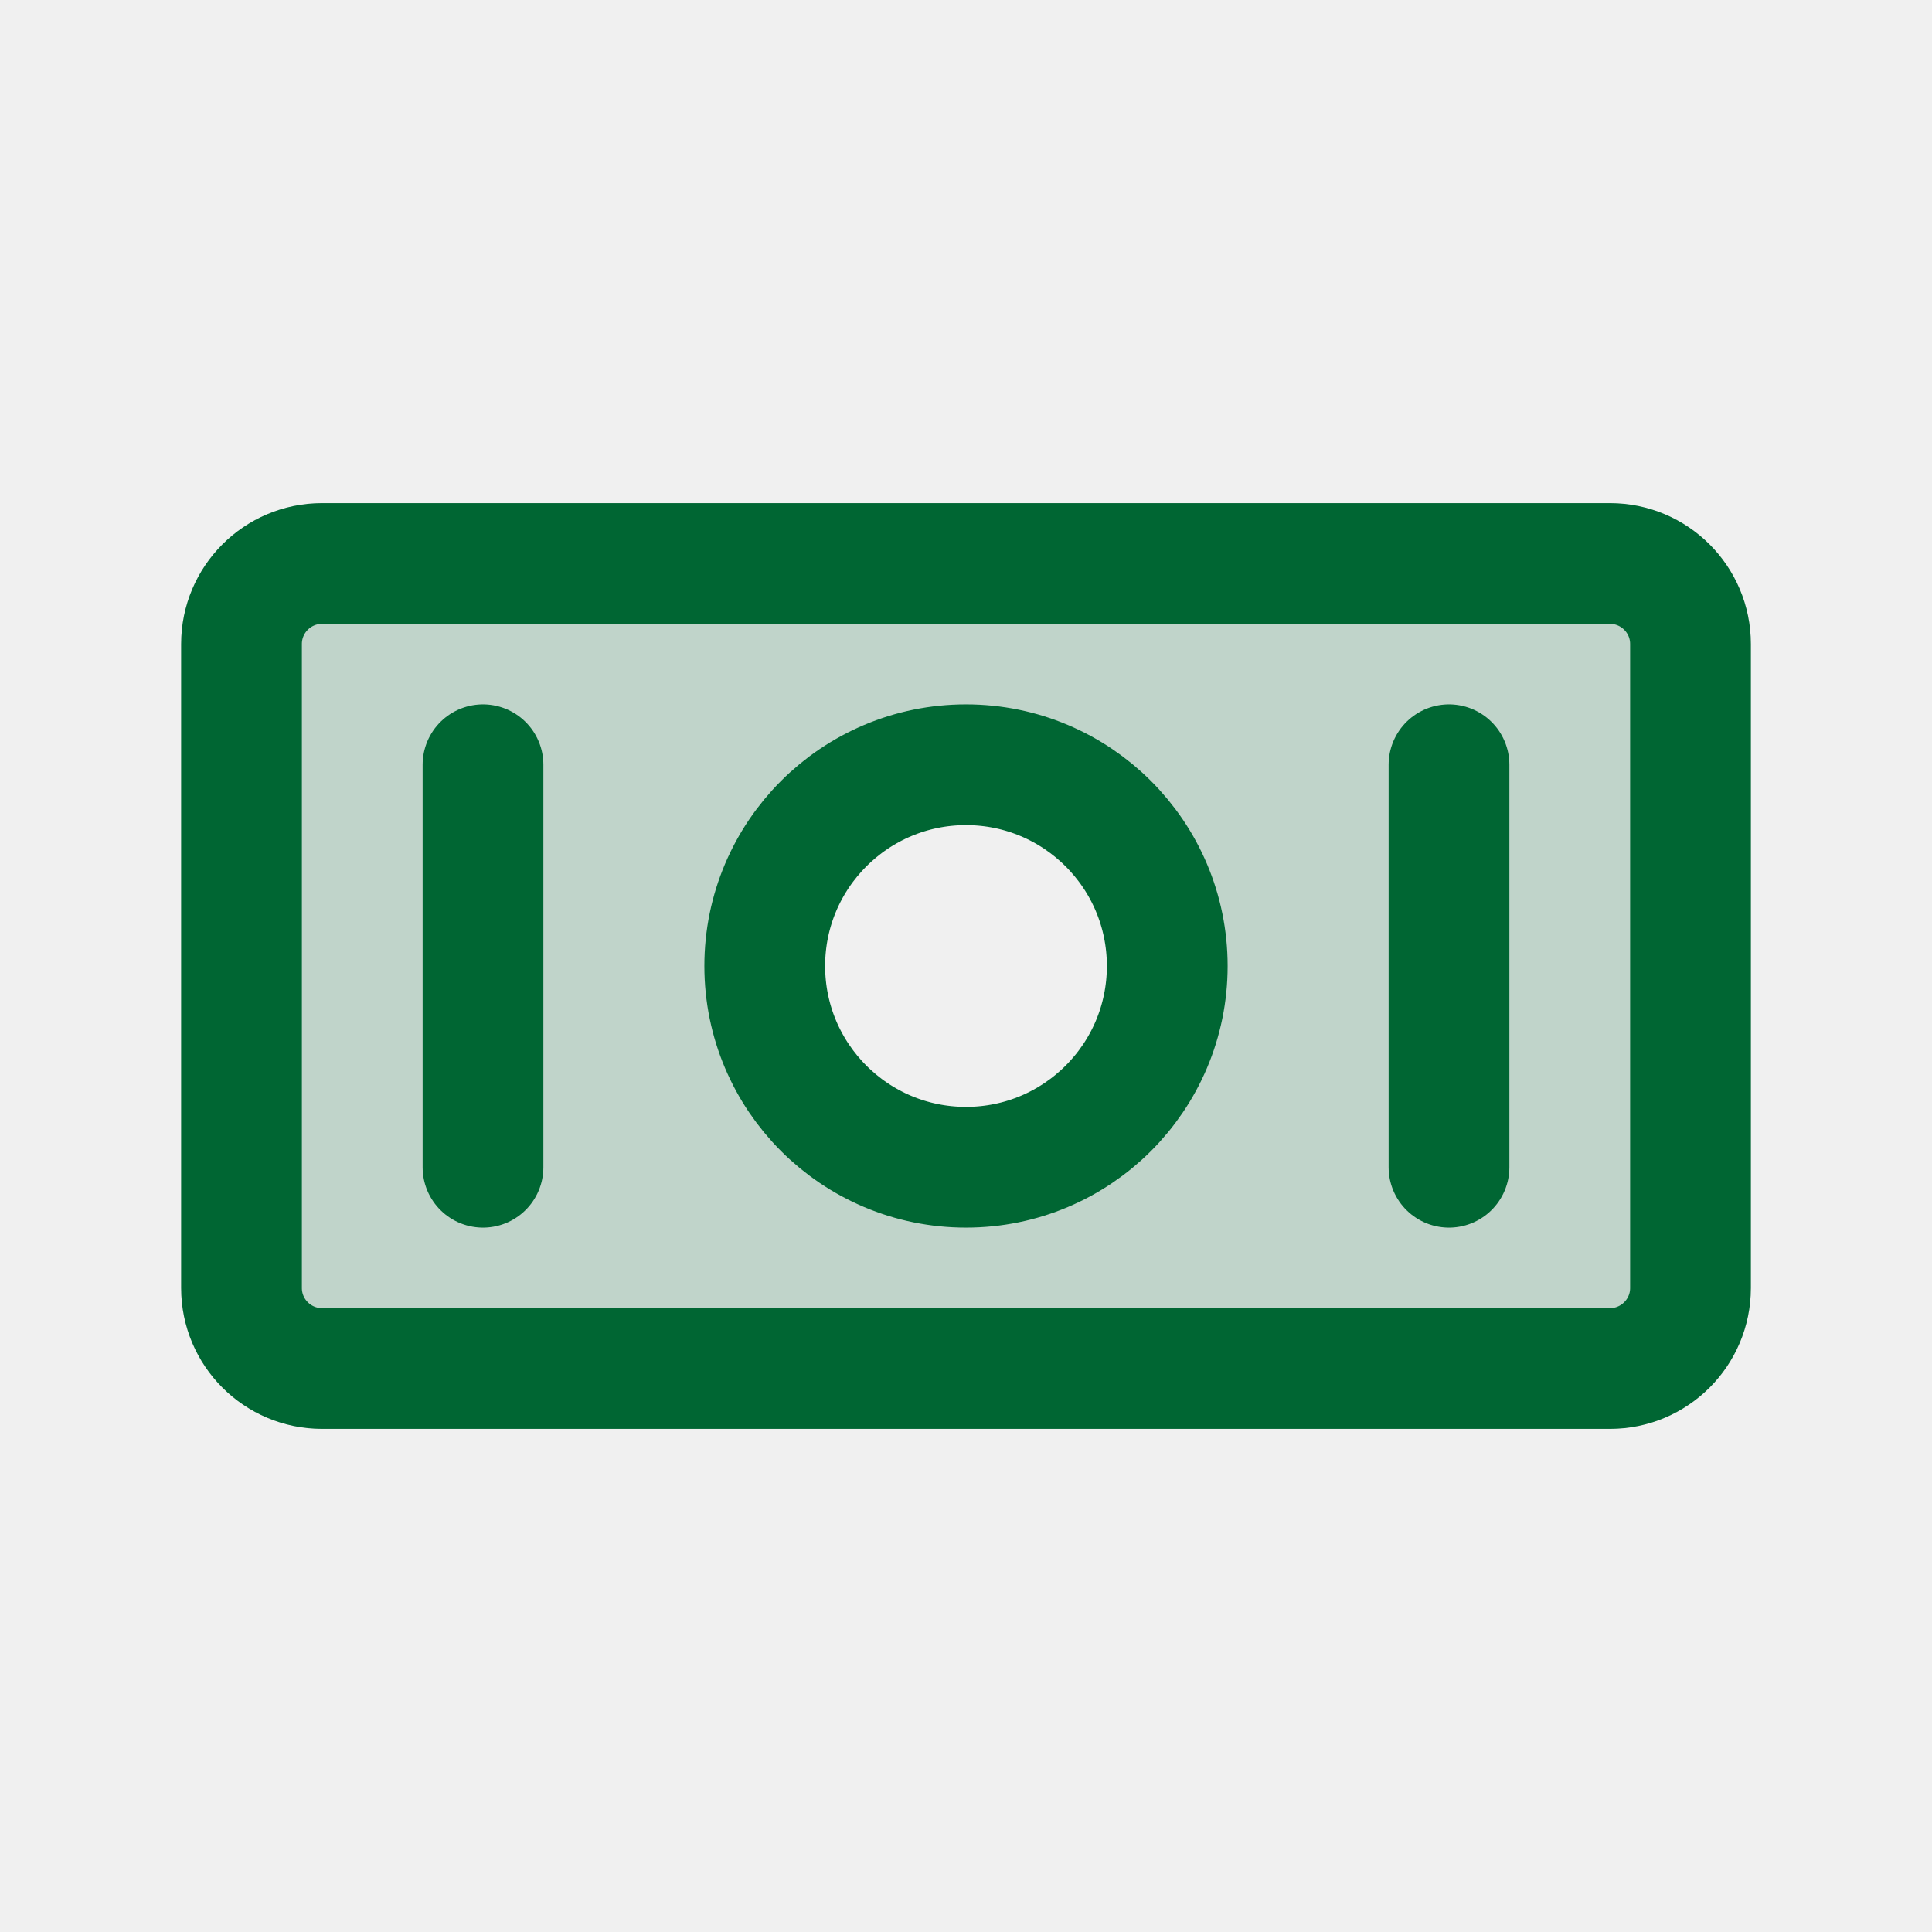
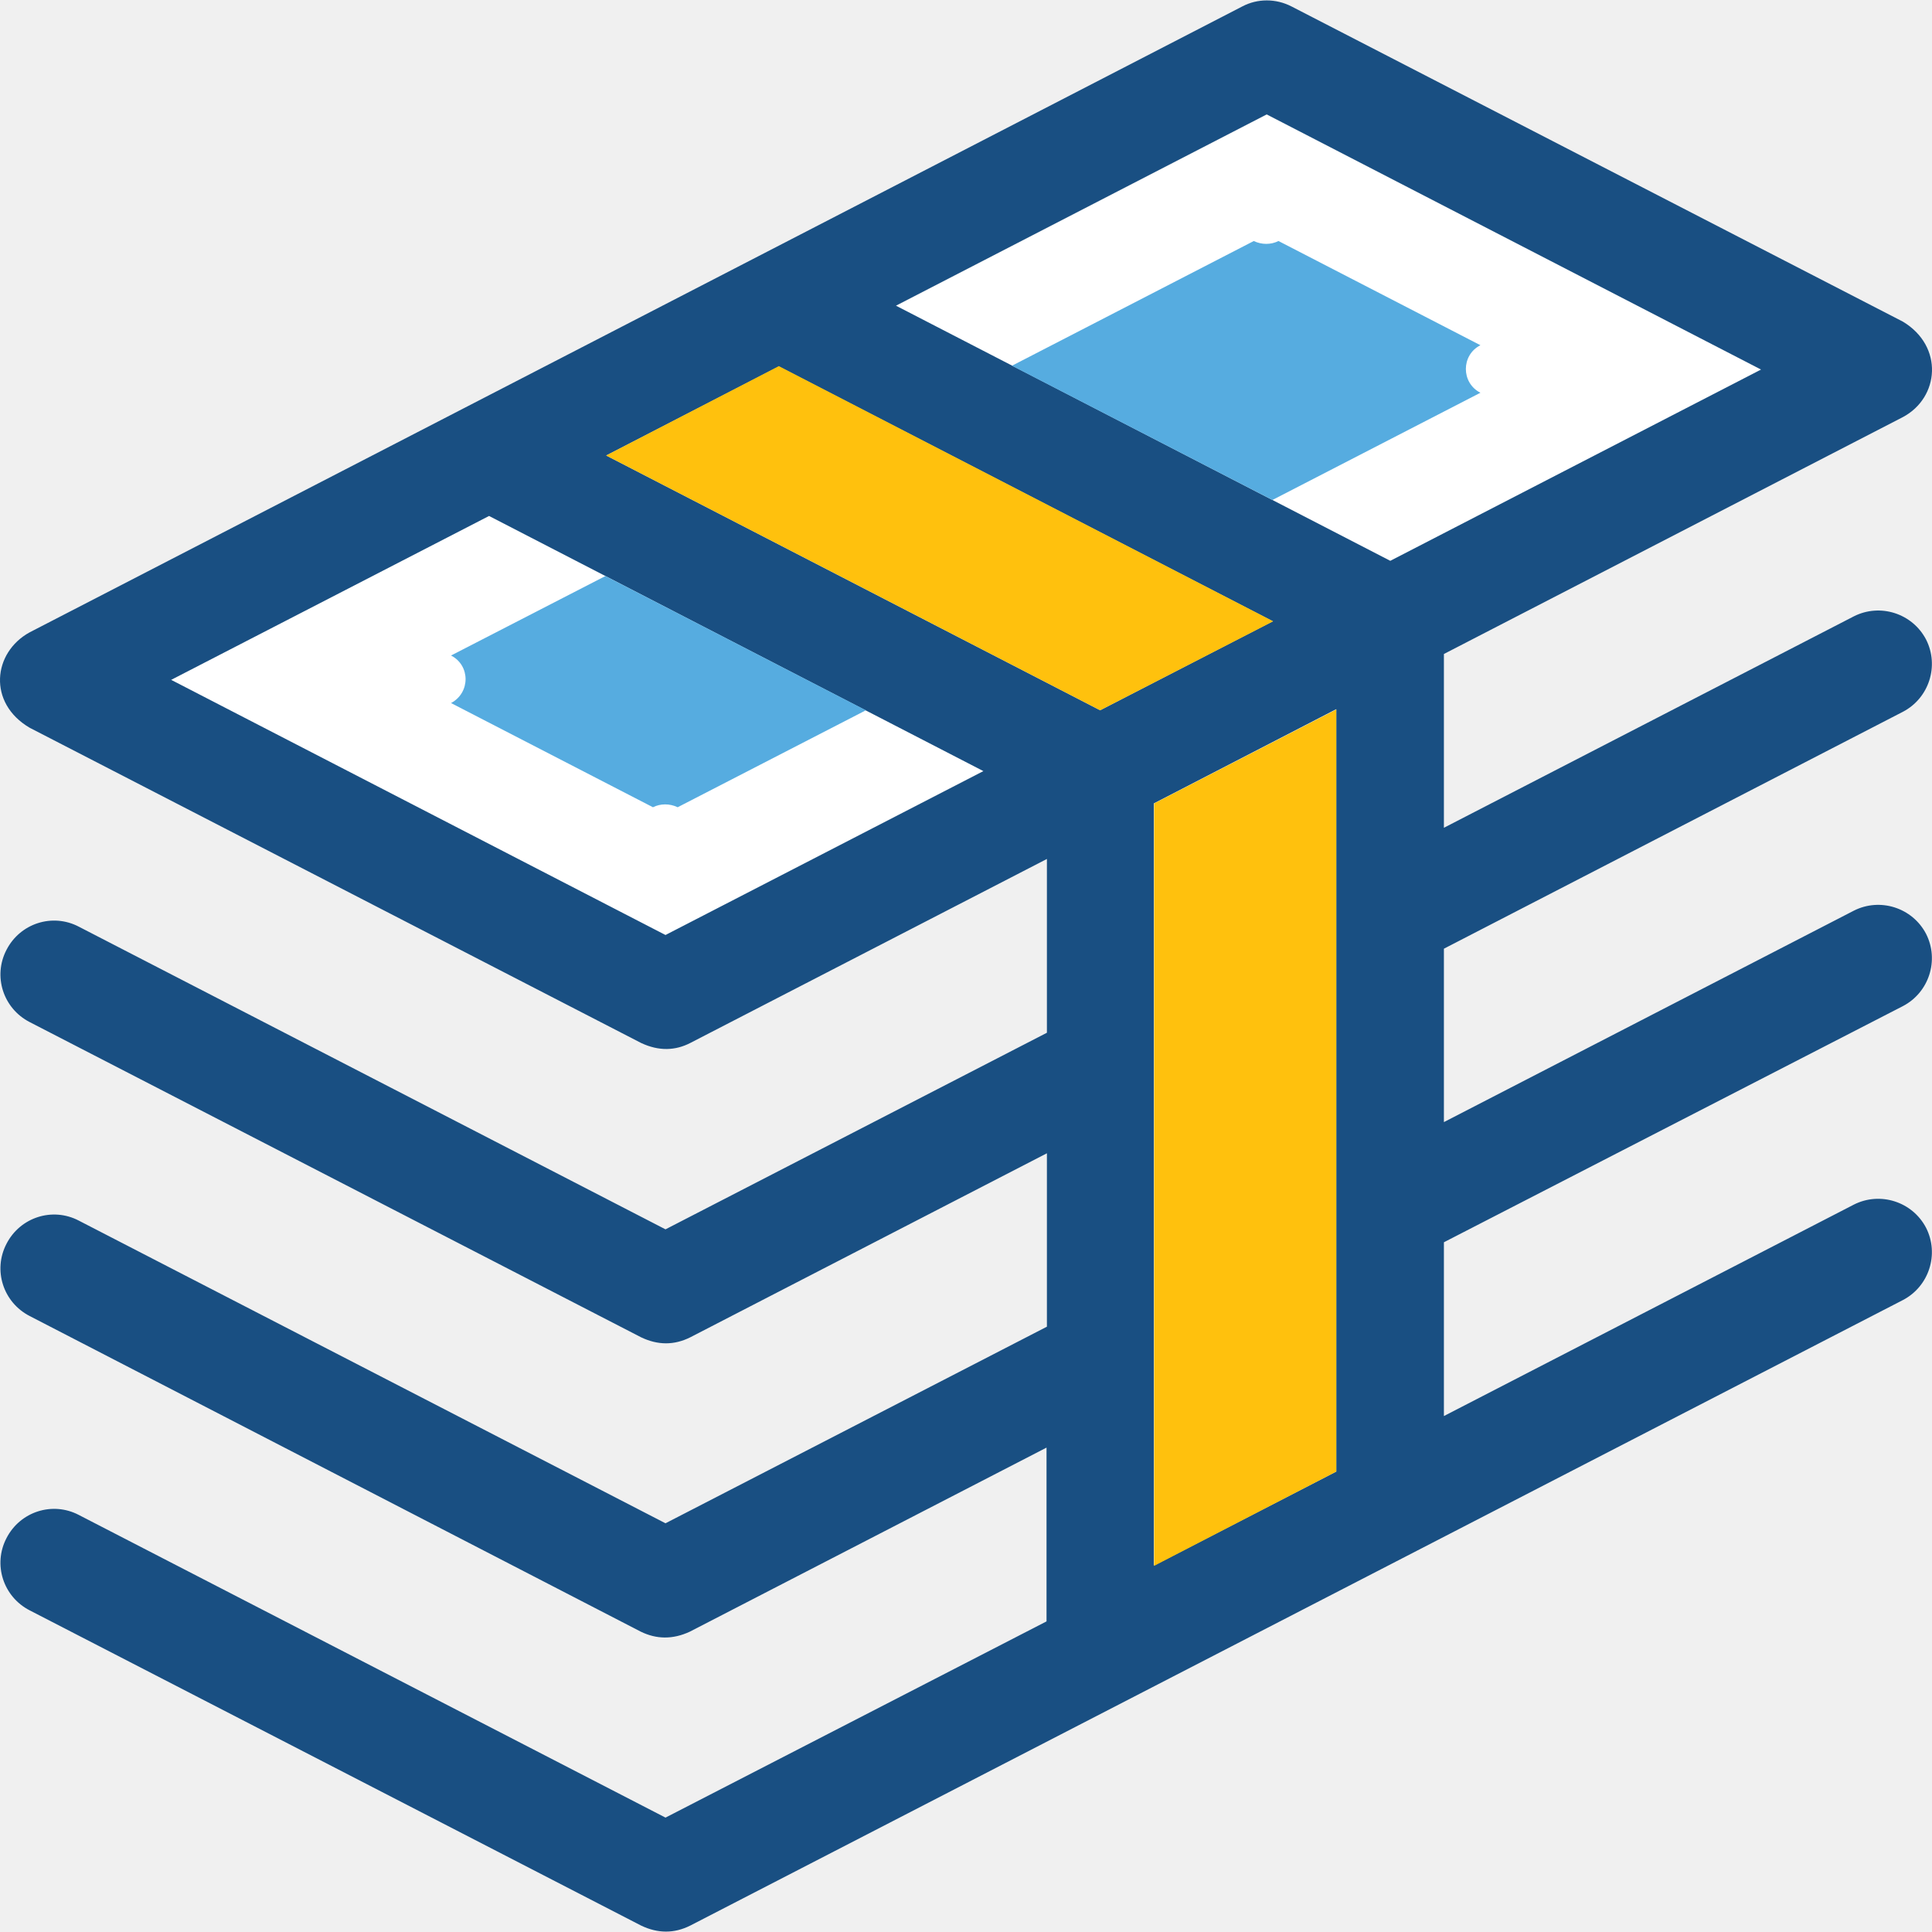
- <svg xmlns="http://www.w3.org/2000/svg" width="24px" height="24px" viewBox="0 0 24 24" fill="none">
-   <path opacity="0.2" fill-rule="evenodd" clip-rule="evenodd" d="M4 7C3.448 7 3 7.448 3 8V16C3 16.552 3.448 17 4 17H20C20.552 17 21 16.552 21 16V8C21 7.448 20.552 7 20 7H4ZM12 14.5C13.381 14.5 14.5 13.381 14.5 12C14.5 10.619 13.381 9.5 12 9.5C10.619 9.5 9.5 10.619 9.5 12C9.5 13.381 10.619 14.5 12 14.5Z" fill="#006633" />
-   <path d="M18 9.5V14.5M6 9.5V14.5M4 17H20C20.552 17 21 16.552 21 16V8C21 7.448 20.552 7 20 7H4C3.448 7 3 7.448 3 8V16C3 16.552 3.448 17 4 17ZM14.5 12C14.5 13.381 13.381 14.5 12 14.5C10.619 14.5 9.5 13.381 9.5 12C9.5 10.619 10.619 9.5 12 9.5C13.381 9.5 14.5 10.619 14.5 12Z" stroke="#006633" stroke-width="1.5" stroke-linecap="round" stroke-linejoin="round" />
+ <svg xmlns="http://www.w3.org/2000/svg" version="1.1" id="Layer_1" x="0px" y="0px" viewBox="0 0 508.065 508.065" style="enable-background:new 0 0 508.065 508.065;" xml:space="preserve">
+   <g>
+     <polygon style="fill:#FFFFFF;" points="365.609,147.483 463.109,97.183 333.109,30.183 235.609,80.483  " />
+     <polygon style="fill:#FFFFFF;" points="258.609,202.683 128.609,135.683 45.009,178.783 175.009,245.883  " />
+   </g>
+   <path style="fill:#194F82;" d="M500.409,264.583c6.9-3.6,9.6-12.1,6.1-19c-3.6-6.9-12.1-9.6-19-6.1l-107.8,55.6v-45.6l120.7-62.3  c6.9-3.6,9.6-12.1,6.1-19c-3.6-6.9-12.1-9.6-19-6.1l-107.8,55.6v-45.7l120.7-62.3c9.6-5.1,10.8-18.6,0-25.1l-160.8-82.9  c-4.1-2.1-8.9-2.1-12.9,0l-318.9,164.6c-9.7,5.3-11.1,18.6,0,25.1l160.8,82.9c4.7,2.2,9,2,12.9,0l93.8-48.4v45.7l-100.3,51.7  l-154.3-79.6c-6.9-3.6-15.4-0.9-19,6.1c-3.6,6.9-0.9,15.4,6.1,19l160.8,82.9c4.4,2.1,8.7,2.1,12.9,0l93.8-48.4v45.6l-100.3,51.7  l-154.3-79.6c-6.9-3.6-15.4-0.9-19,6.1c-3.6,6.9-0.9,15.4,6.1,19l160.7,83c4.1,2,8.4,2.1,12.9,0l93.8-48.4v45.7l-100.2,51.6  l-154.3-79.6c-6.9-3.6-15.4-0.9-19,6.1c-3.6,6.9-0.9,15.4,6.1,19l160.8,82.9c4.4,2.1,8.7,2.1,12.9,0l318.9-164.5  c6.9-3.6,9.6-12.1,6.1-19c-3.6-6.9-12.1-9.6-19-6.1l-107.8,55.6v-45.7L500.409,264.583z M175.009,245.883l-130-67.1l83.6-43.1  l130,67.1L175.009,245.883z M159.409,119.783l45.4-23.4l129.9,67l-45.4,23.4L159.409,119.783z M351.409,386.983l-45.8,23.6l-2.2,1.1  v-200.4l48-24.8V386.983z M365.609,147.483l-130-67.1l97.5-50.3l130,67.1L365.609,147.483z" />
+   <g>
+     <path style="fill:#56ACE0;" d="M389.309,90.783l-53.1-27.4c-2,1-4.4,1-6.5,0l-63.6,32.8l68.5,35.3l54.7-28.2   C384.209,100.683,384.209,93.383,389.309,90.783z" />
+     <path style="fill:#56ACE0;" d="M118.609,184.883l53.1,27.4c2-1,4.4-1,6.5,0l49.5-25.5l-68.5-35.3l-40.6,20.9   C123.709,174.983,123.709,182.183,118.609,184.883z" />
+   </g>
+   <g>
+     <polygon style="fill:#FFC10D;" points="289.309,186.783 334.809,163.383 204.809,96.283 159.409,119.783  " />
+     <polygon style="fill:#FFC10D;" points="303.509,411.783 305.609,410.683 351.409,386.983 351.409,186.583 303.509,211.283  " />
+   </g>
+   <g>
+ </g>
+   <g>
+ </g>
+   <g>
+ </g>
+   <g>
+ </g>
+   <g>
+ </g>
+   <g>
+ </g>
+   <g>
+ </g>
+   <g>
+ </g>
+   <g>
+ </g>
+   <g>
+ </g>
+   <g>
+ </g>
+   <g>
+ </g>
+   <g>
+ </g>
+   <g>
+ </g>
+   <g>
+ </g>
</svg>
